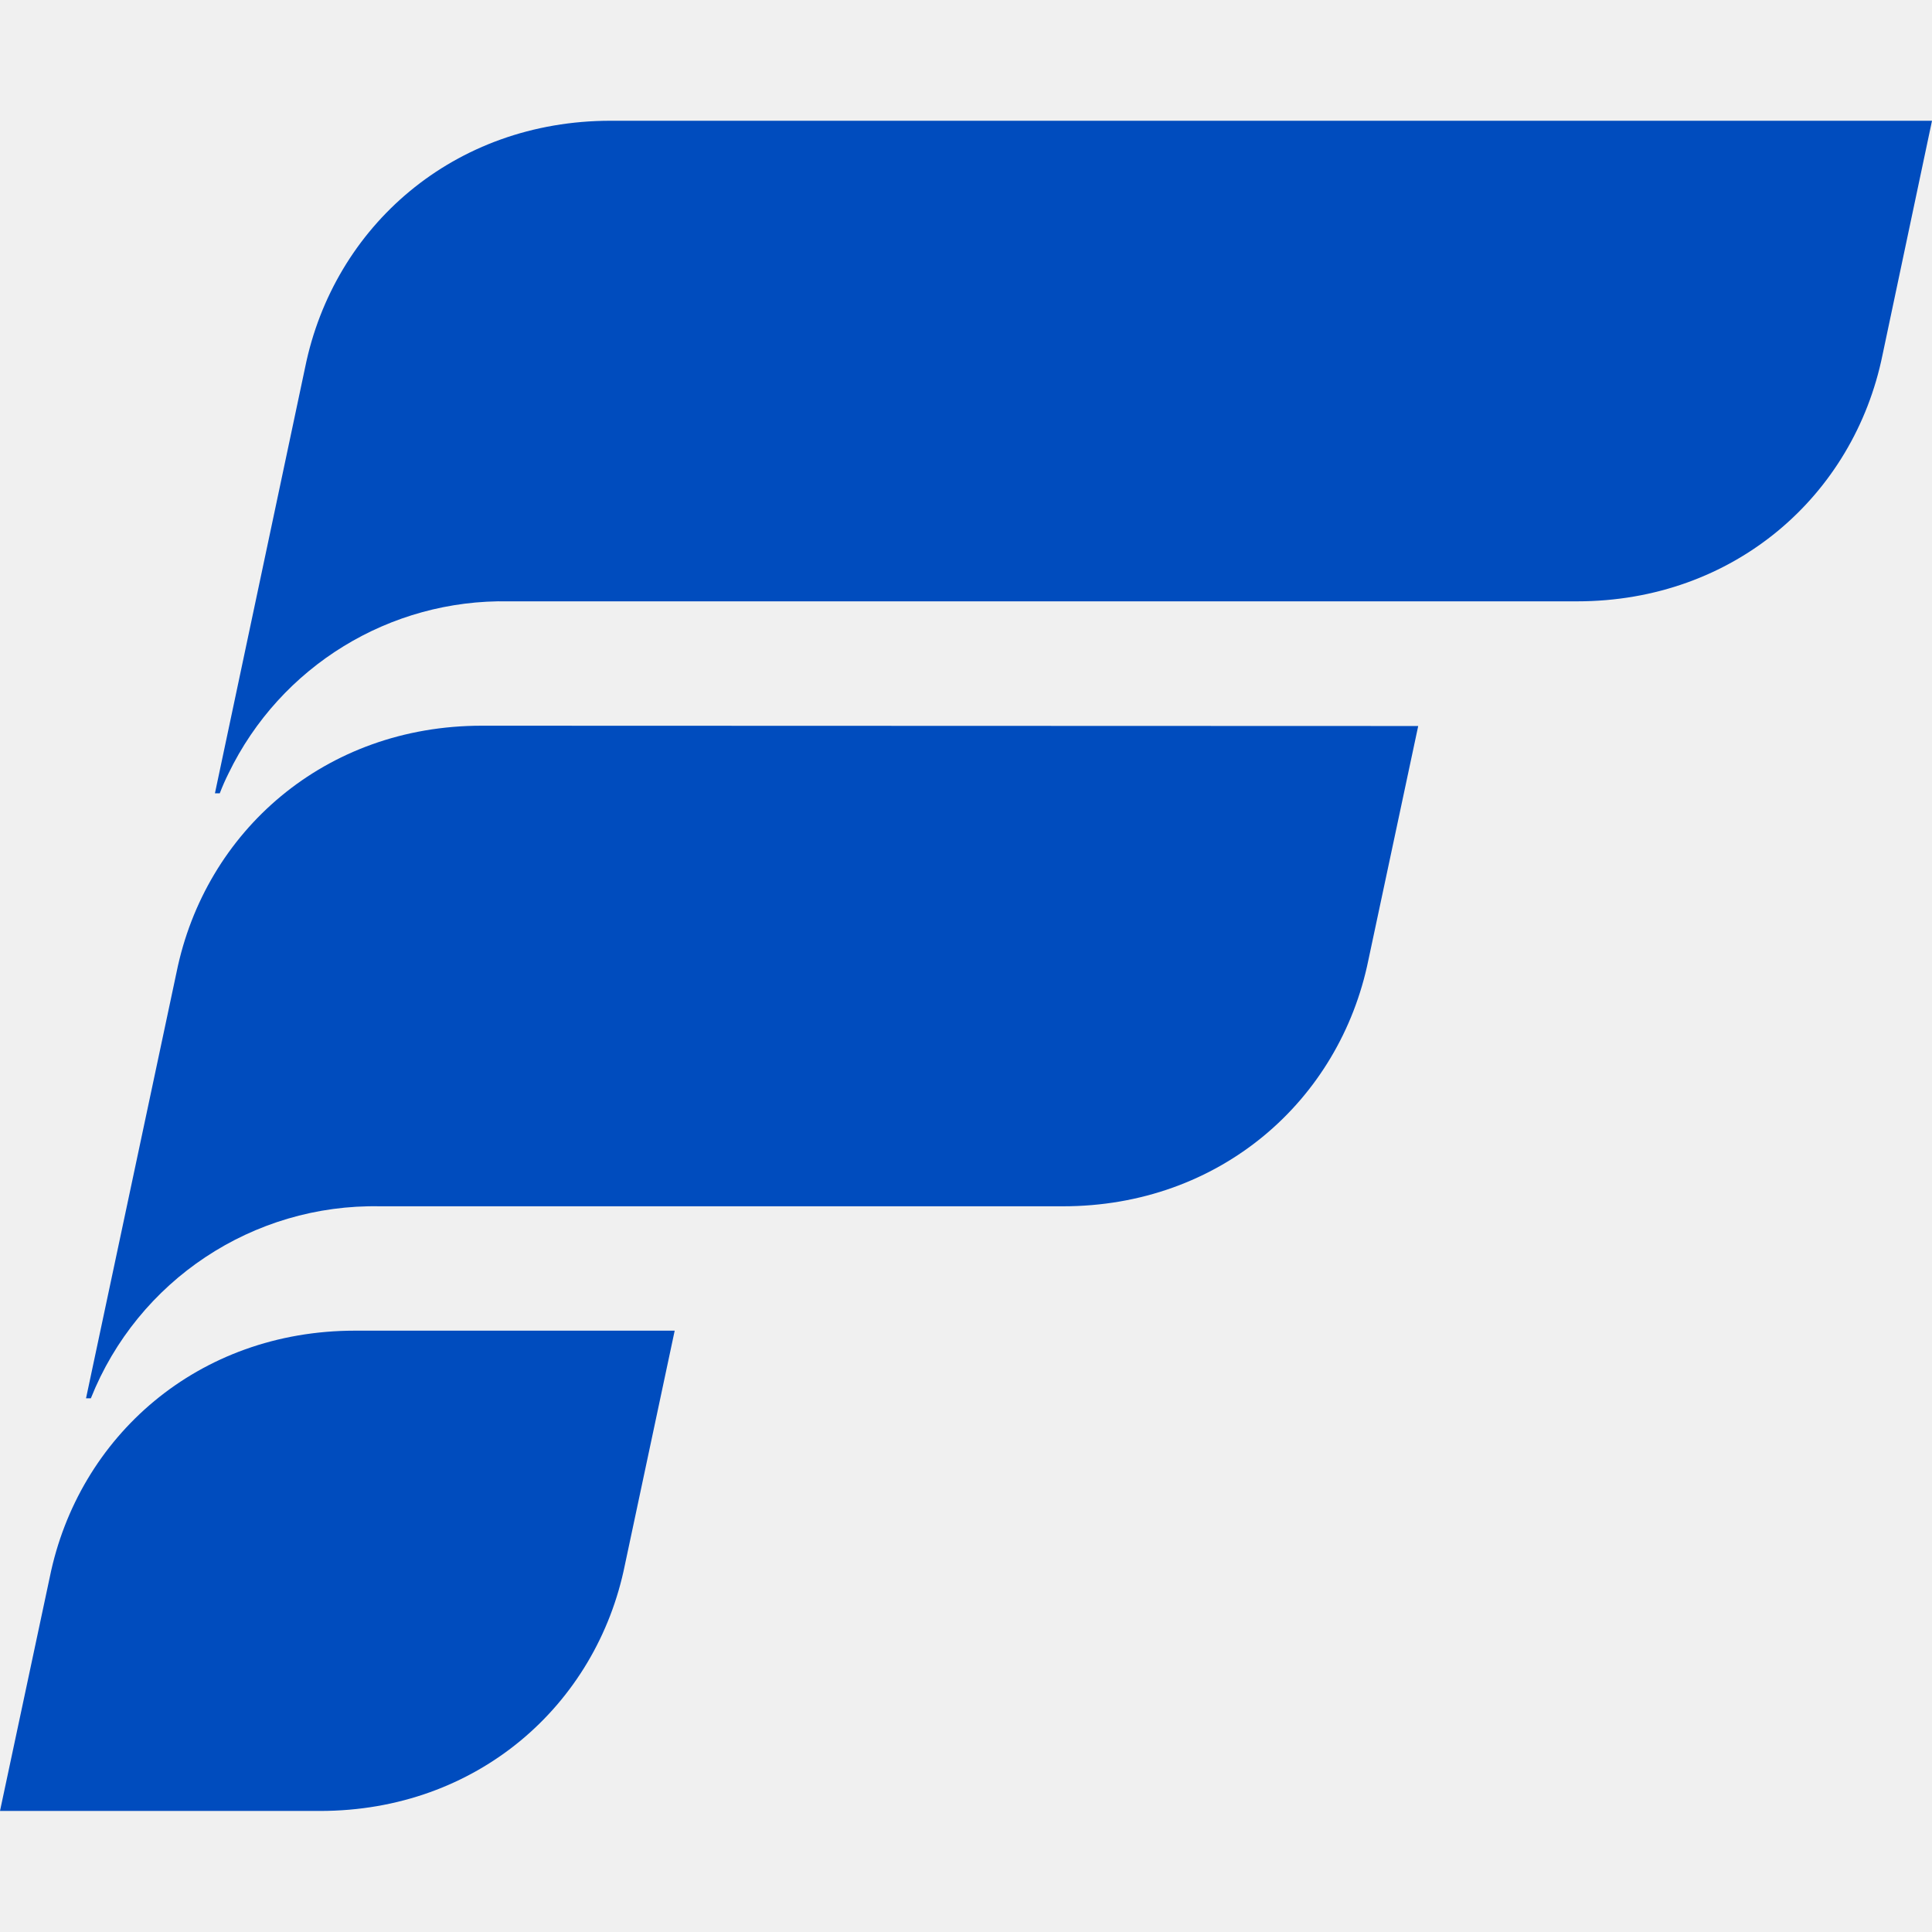
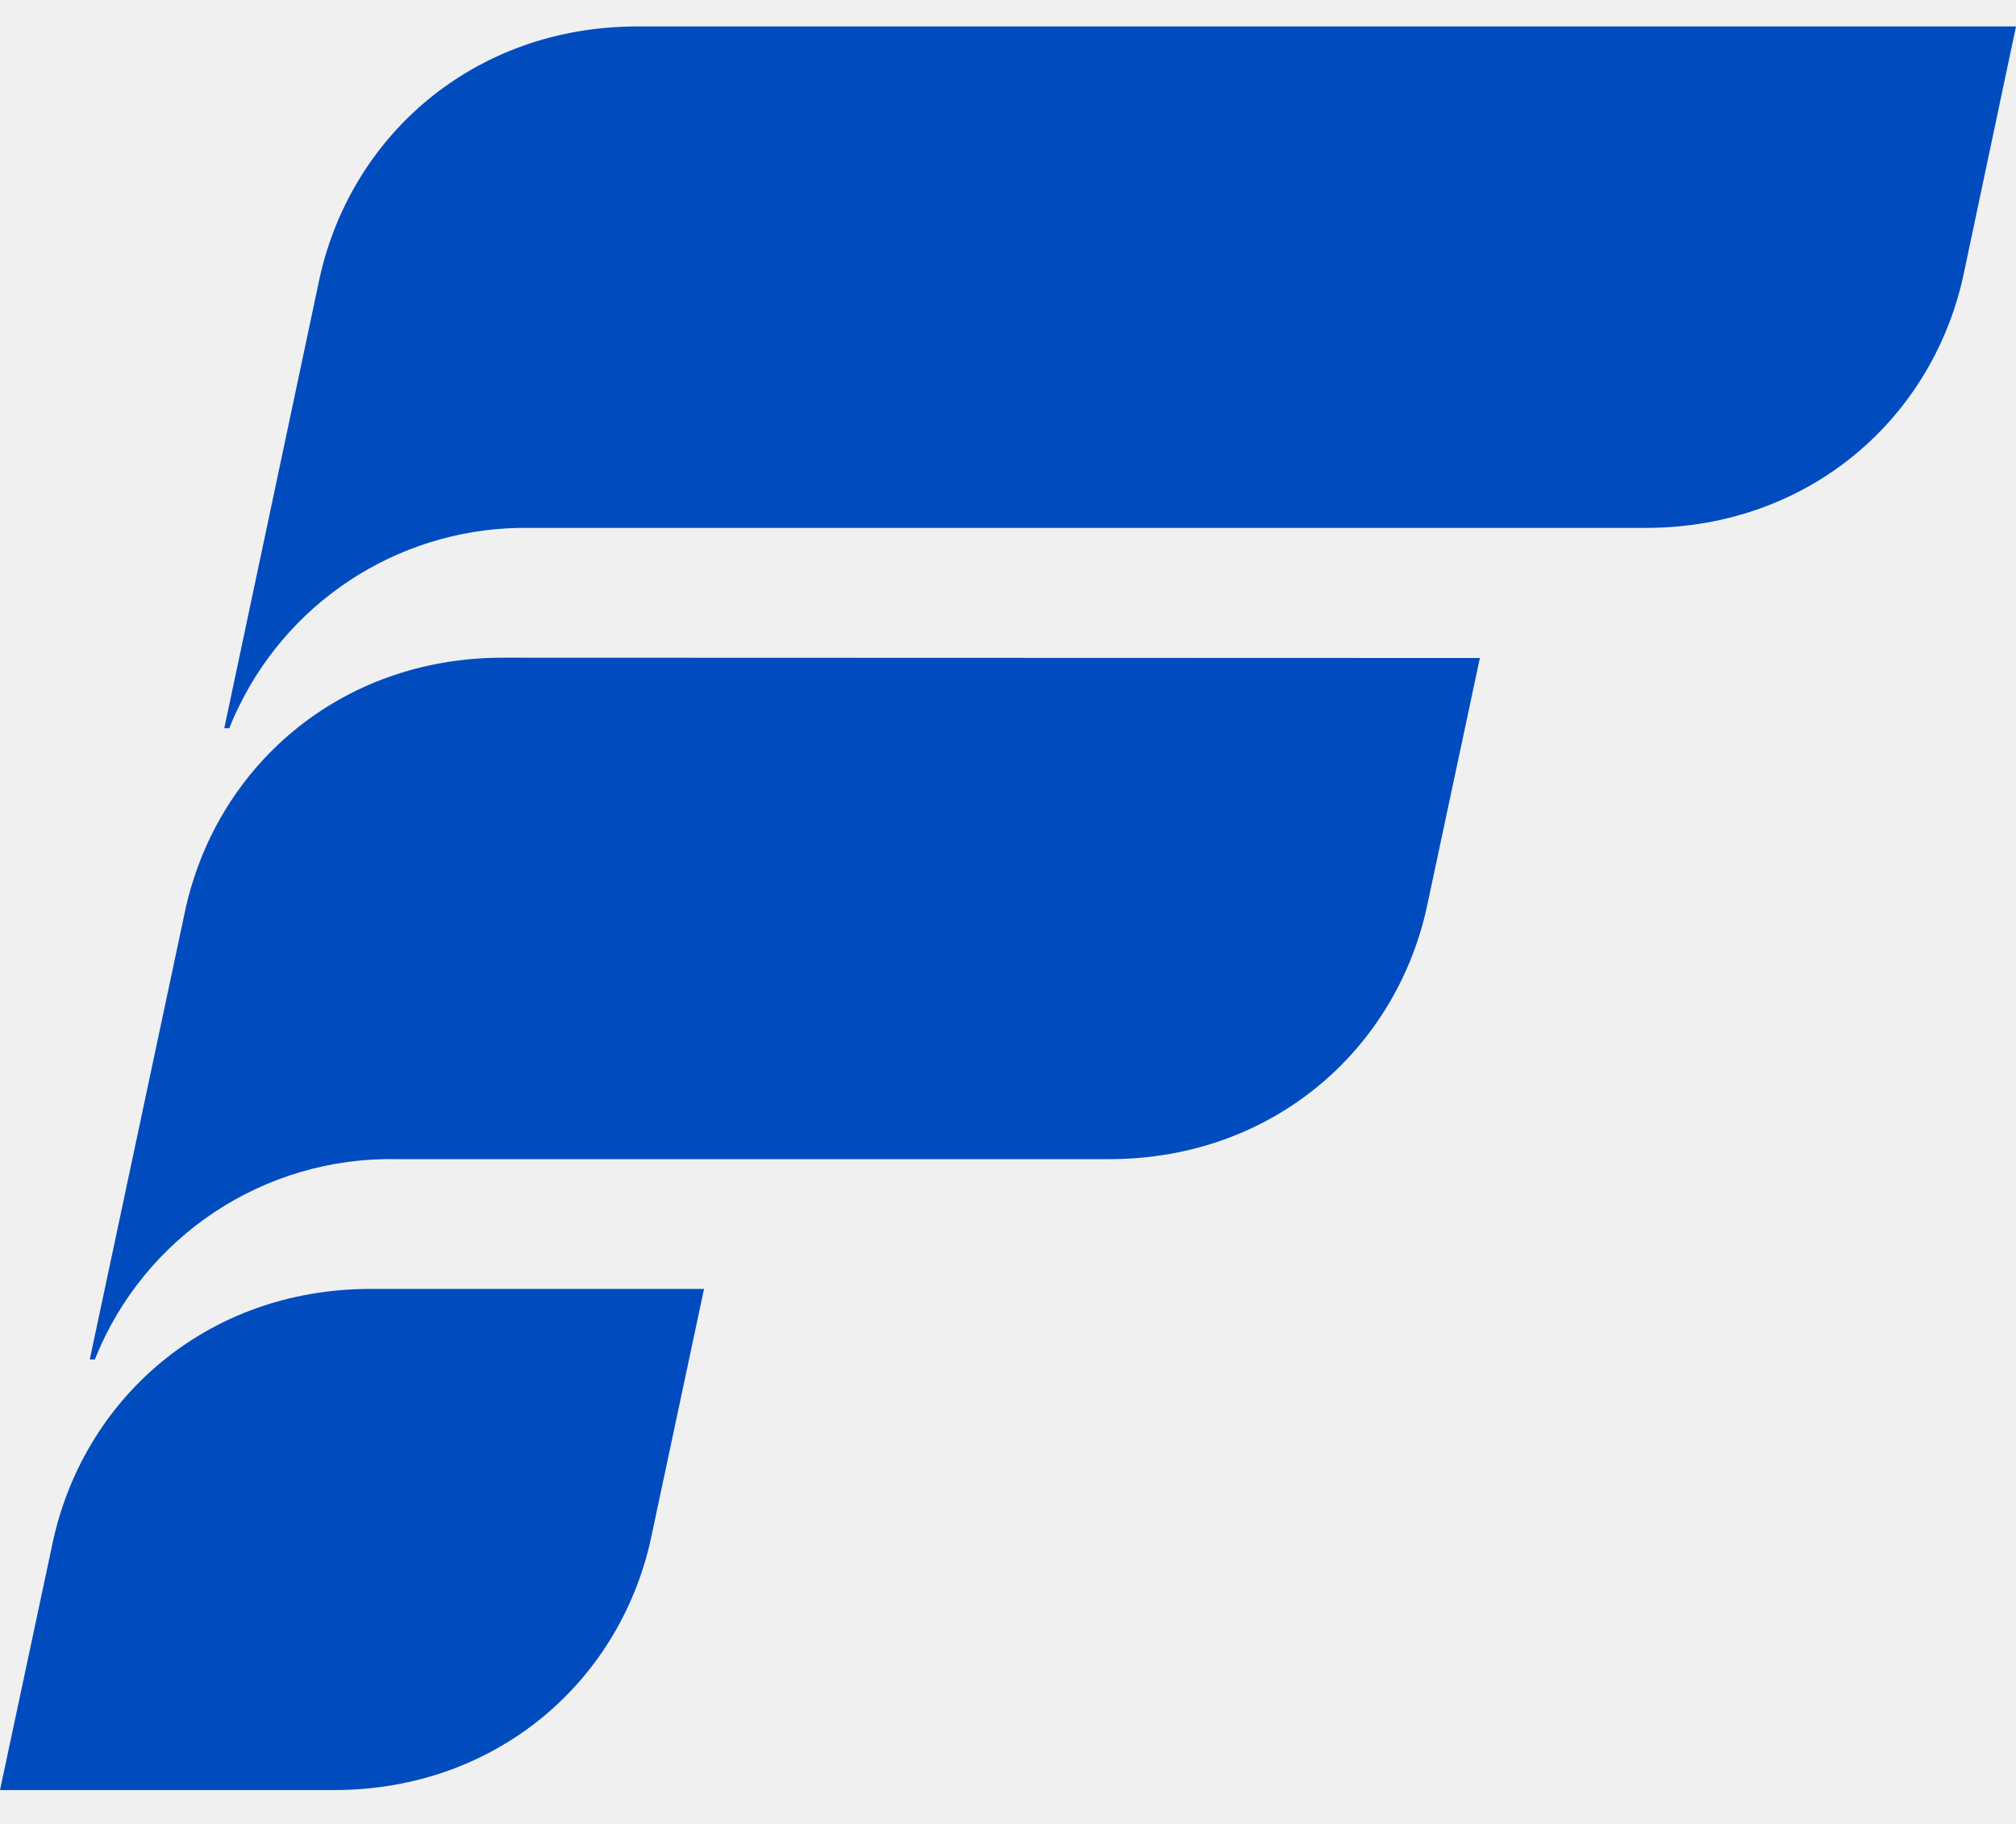
- <svg xmlns="http://www.w3.org/2000/svg" fill="none" viewBox="0 0 64 64">
+ <svg xmlns="http://www.w3.org/2000/svg" fill="none" viewBox="0 3.16 64 57.89">
  <g fill="#004cbe" clip-path="url(#clip0_10_1516)">
    <path d="M11.76 44.08c-5.2 0-9.16 3.5-10.11 8.16L0 59.99h10.6c5.2 0 9.16-3.5 10.1-8.15l1.65-7.76z" style="fill:#004cbe;fill:color(display-p3 0 .298 .745);fill-opacity:1" />
    <path d="M20.23 4c-5.2 0-9.17 3.5-10.12 8.16L7.16 26.09l-.04.19h.16q.13-.34.29-.66a10.1 10.1 0 0 1 9.29-5.7h35.38c5.2 0 9.17-3.5 10.12-8.16L64 4z" style="fill:#004cbe;fill:color(display-p3 0 .298 .745);fill-opacity:1" />
    <path d="M15.96 24.04c-5.2 0-9.16 3.5-10.11 8.16l-3 14.12h.16a10.1 10.1 0 0 1 9.58-6.36h22.62c5.2 0 9.17-3.5 10.12-8.16l1.65-7.75z" style="fill:#004cbe;fill:color(display-p3 0 .298 .745);fill-opacity:1" />
  </g>
  <defs>
    <clipPath id="clip0_10_1516">
      <path fill="#fff" d="M0 0h64v55.99H0z" style="fill:#fff;fill-opacity:1" transform="translate(0 4.004)" />
    </clipPath>
  </defs>
</svg>
